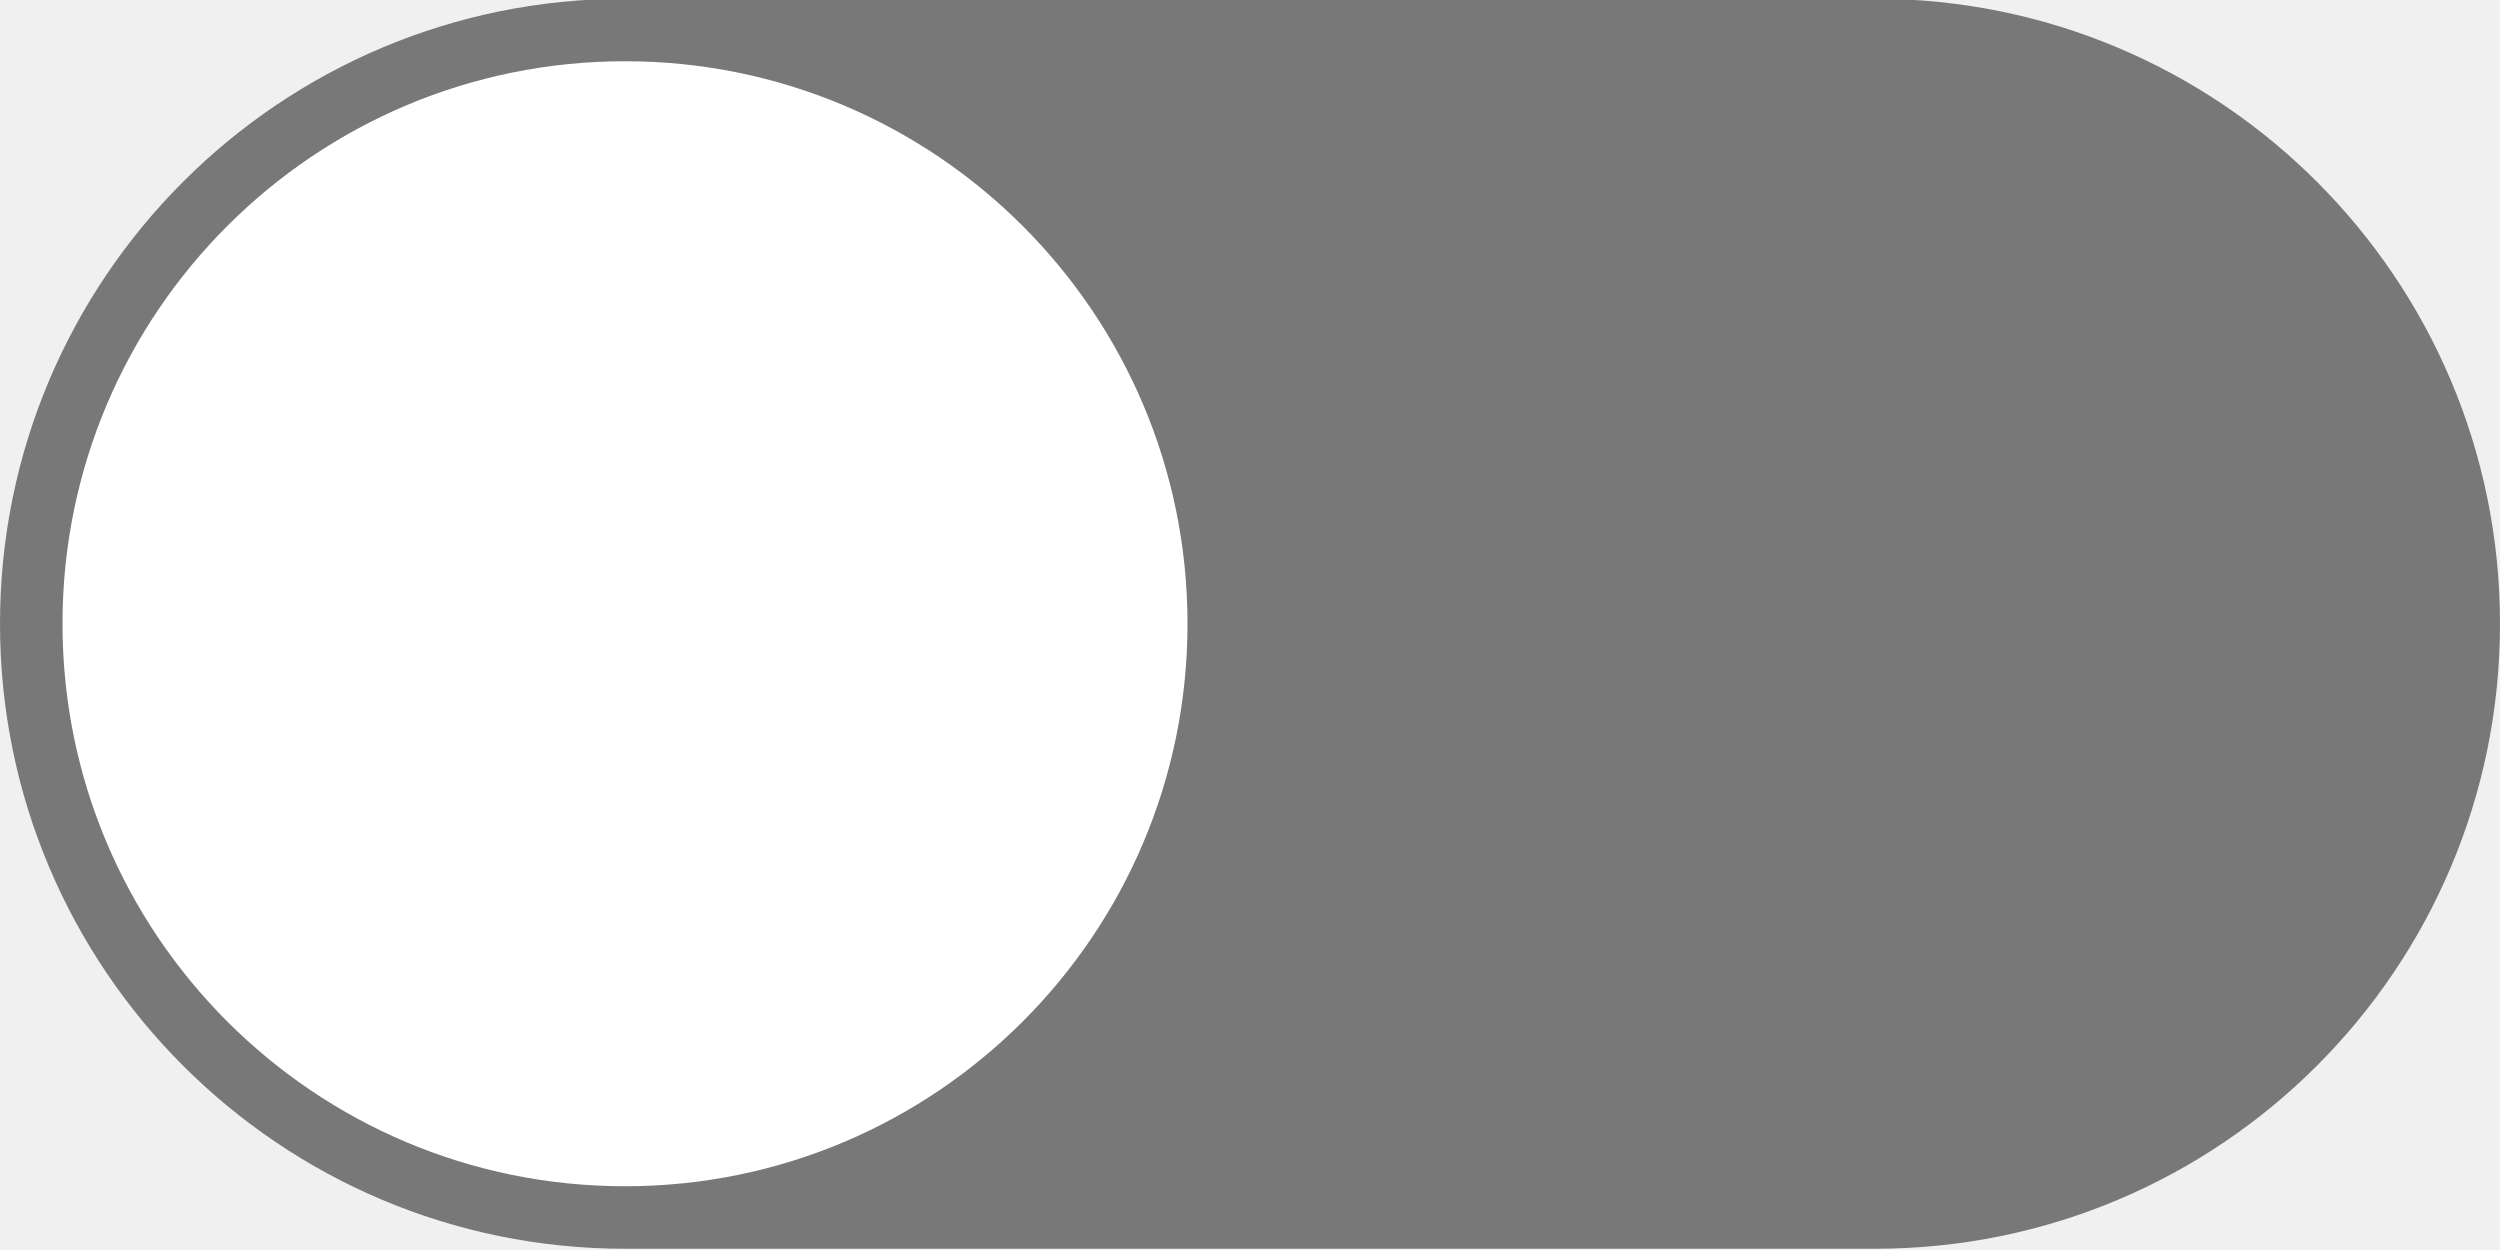
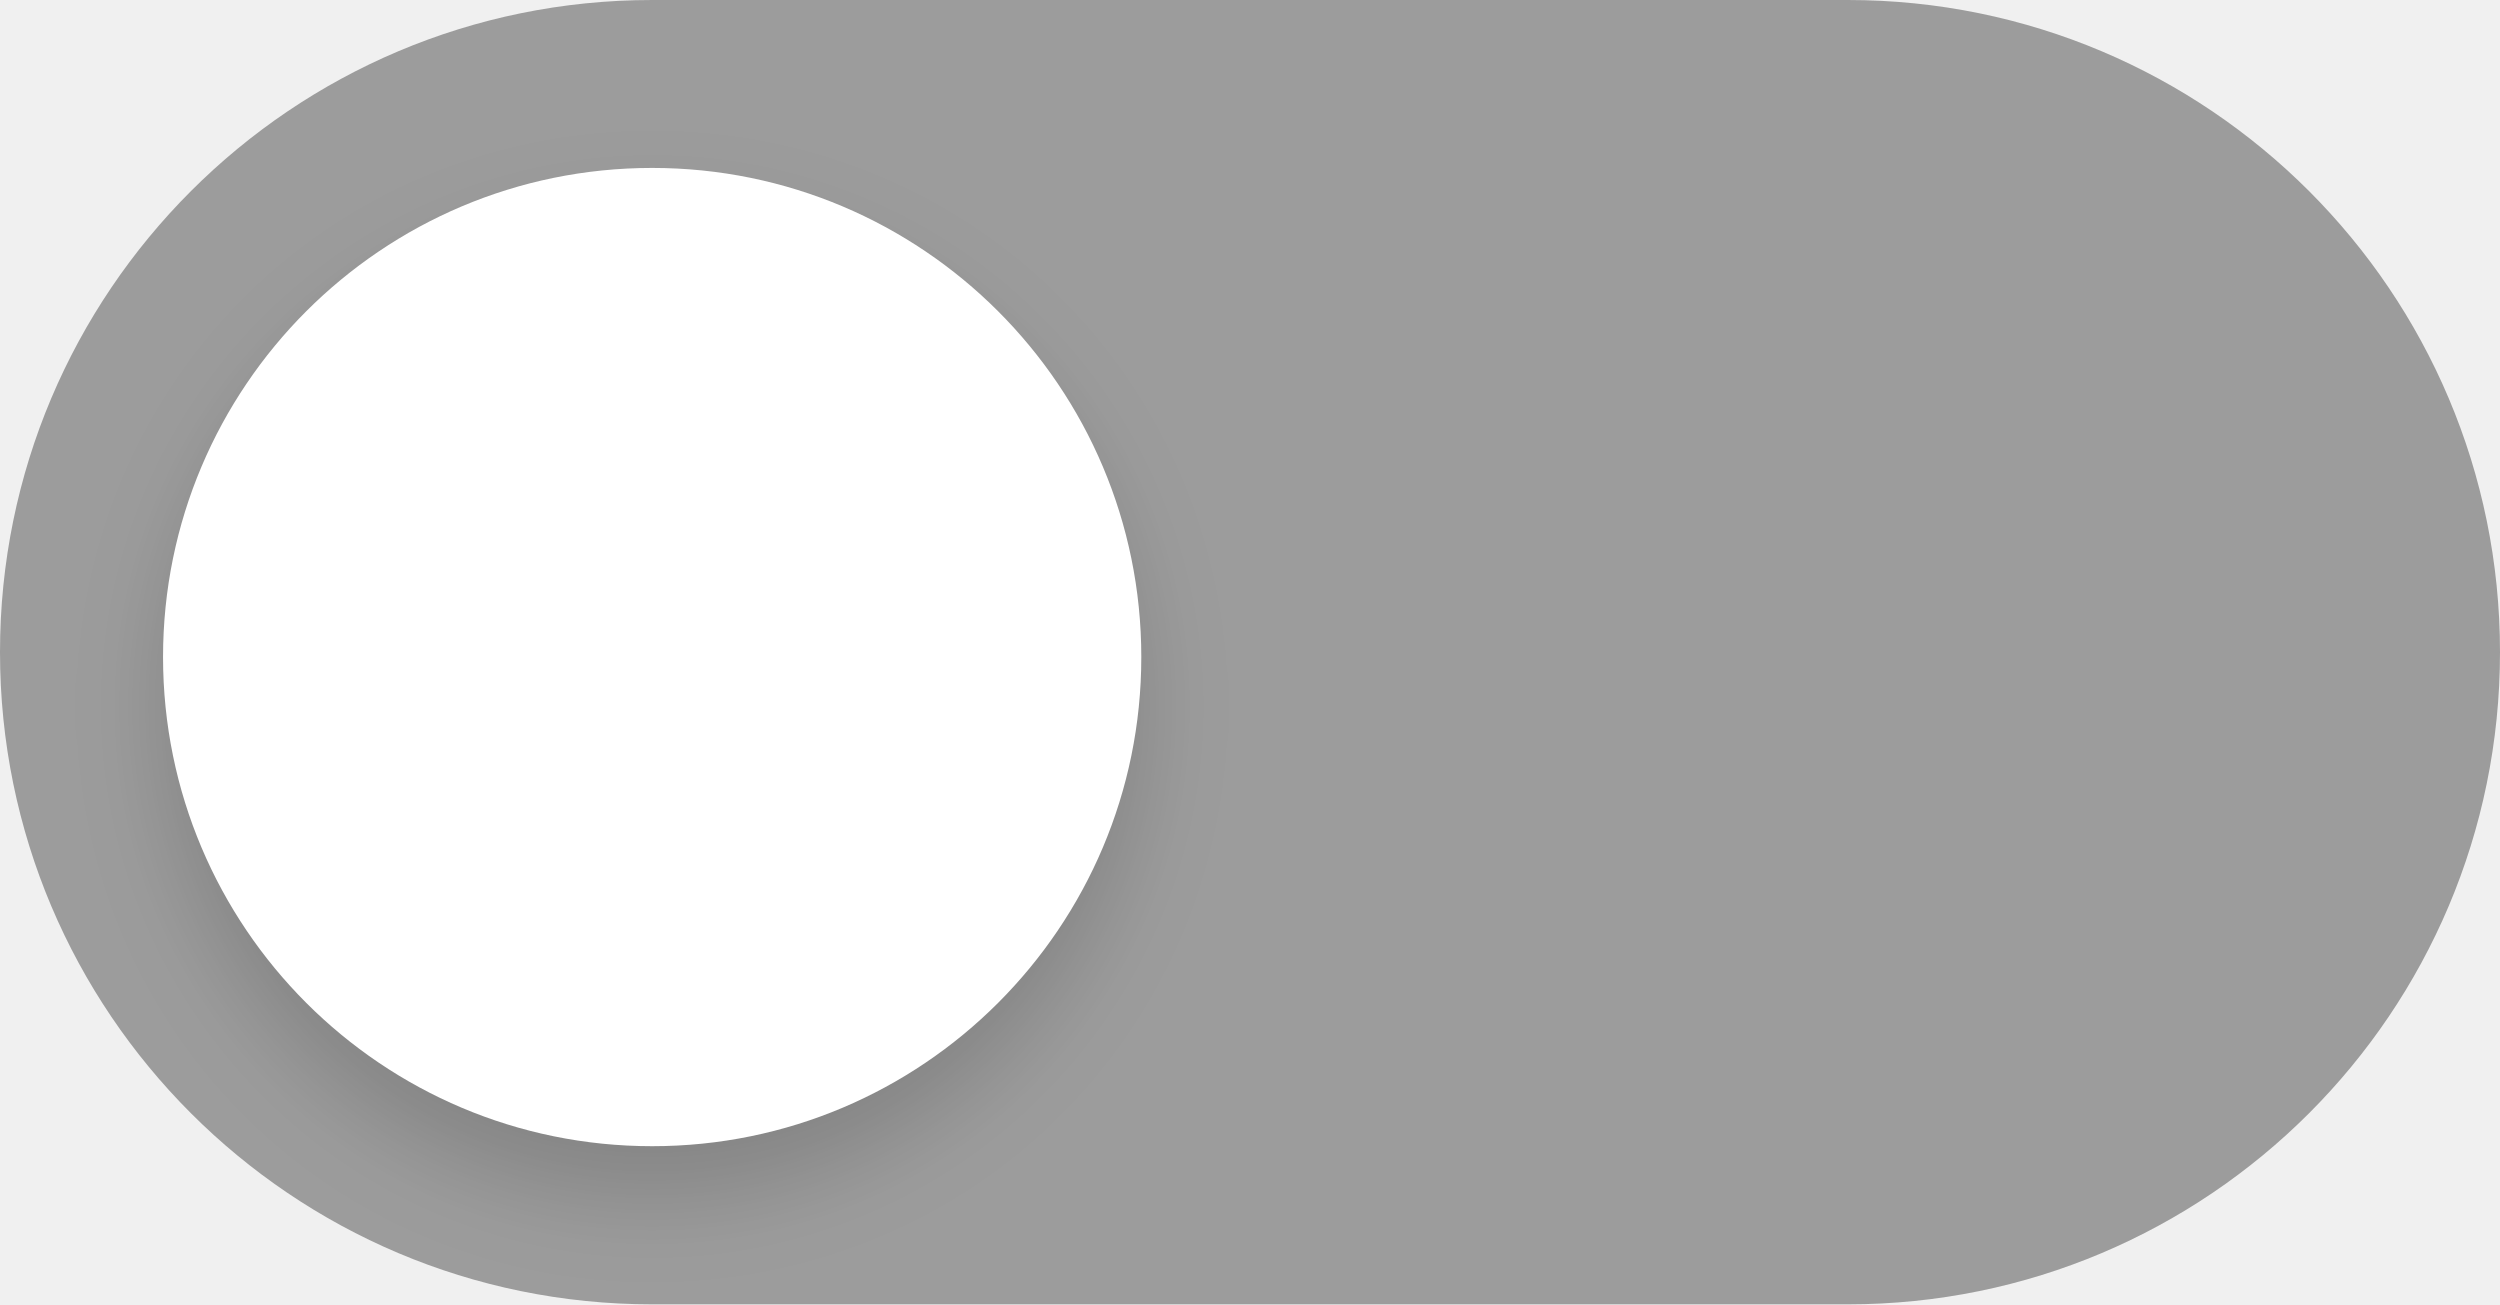
- <svg xmlns="http://www.w3.org/2000/svg" width="40" height="20" version="1.1">
-   <rect transform="scale(-1,1)" x="-40" y="-.02" width="40" height="20" rx="10" ry="10" fill="#000000" opacity=".5" stroke-width="0" style="paint-order:stroke fill markers" />
-   <circle cx="10" cy="9.98" r="9" fill="#ffffff" stroke-width="0" style="paint-order:stroke fill markers" />
+ <svg xmlns="http://www.w3.org/2000/svg" width="46" height="24" version="1.1" id="svg1266">
+   <defs id="defs1270">
+     <filter style="color-interpolation-filters:sRGB" id="filter1830" x="-0.108" y="-0.108" width="1.216" height="1.216">
+       <feGaussianBlur stdDeviation="0.81" id="feGaussianBlur1832" />
+     </filter>
+   </defs>
+   <rect x="0" y="0" width="46" height="24" rx="12" ry="12" id="rect2" style="fill:#000000;opacity:0.35" />
+   <circle cx="12" cy="13" r="9" id="circle1465" style="fill:#000000;filter:url(#filter1830);opacity:0.15" />
+   <circle cx="12" cy="12.09" r="9" id="circle4" style="fill:#ffffff" />
</svg>
